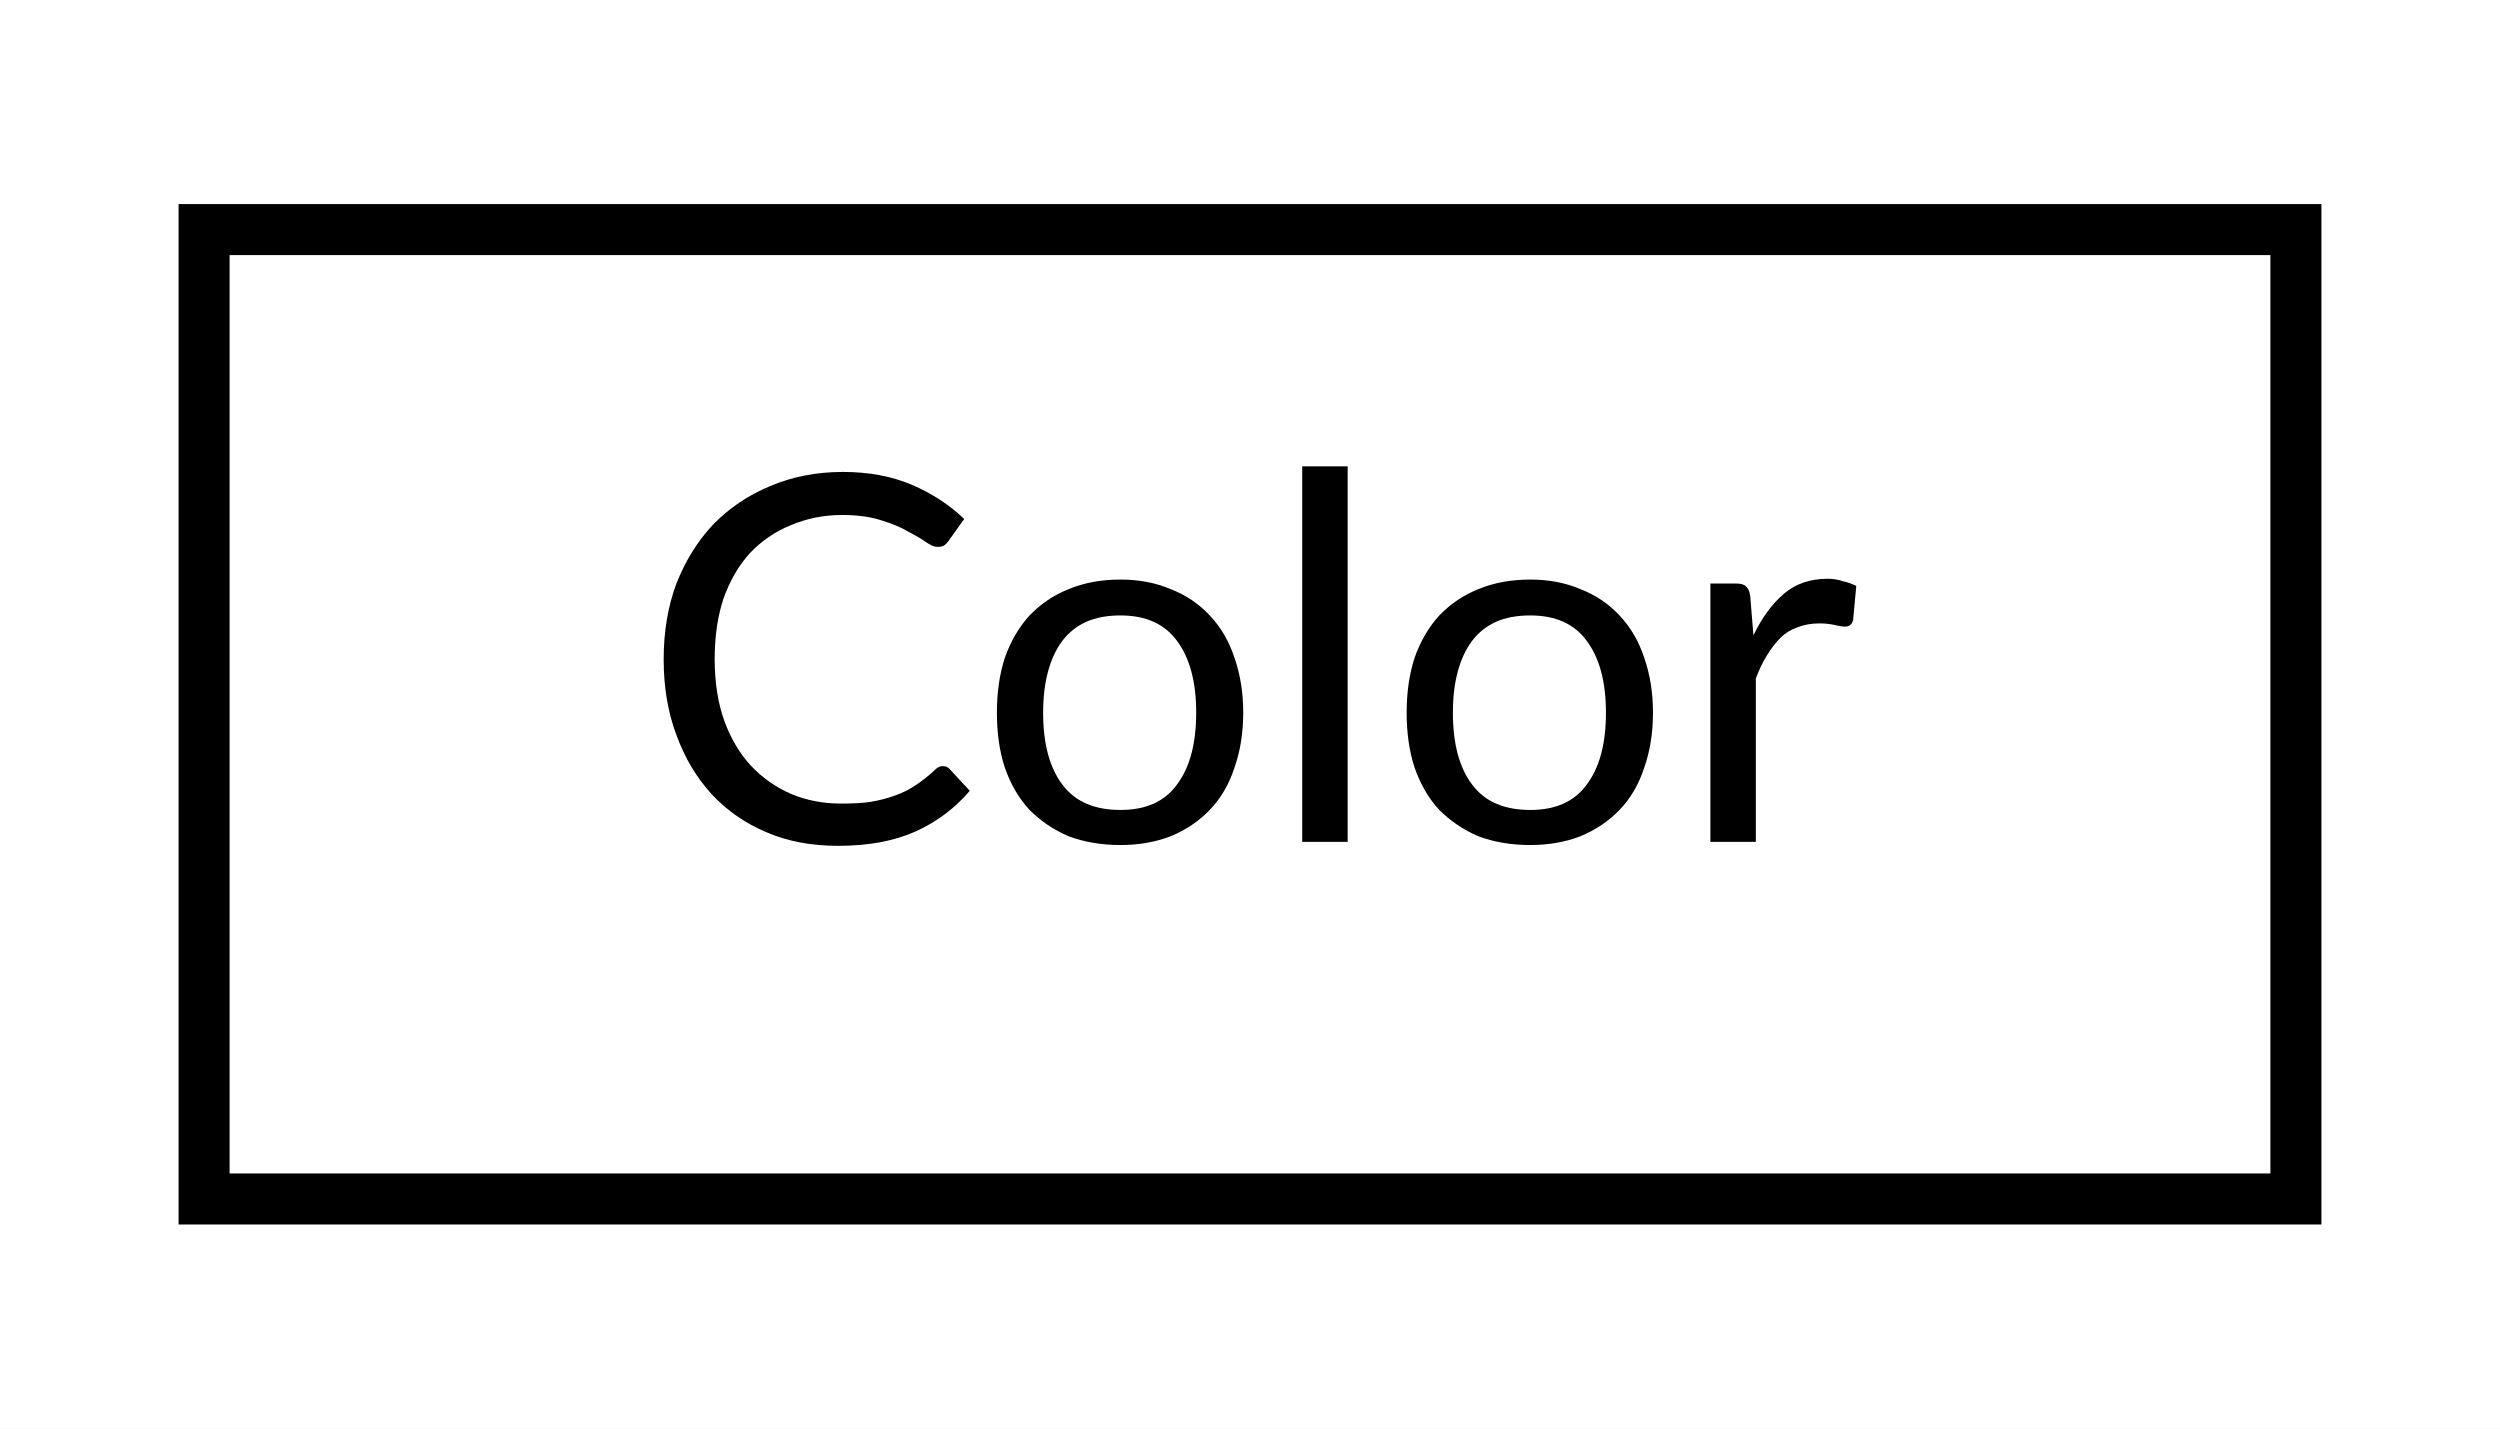
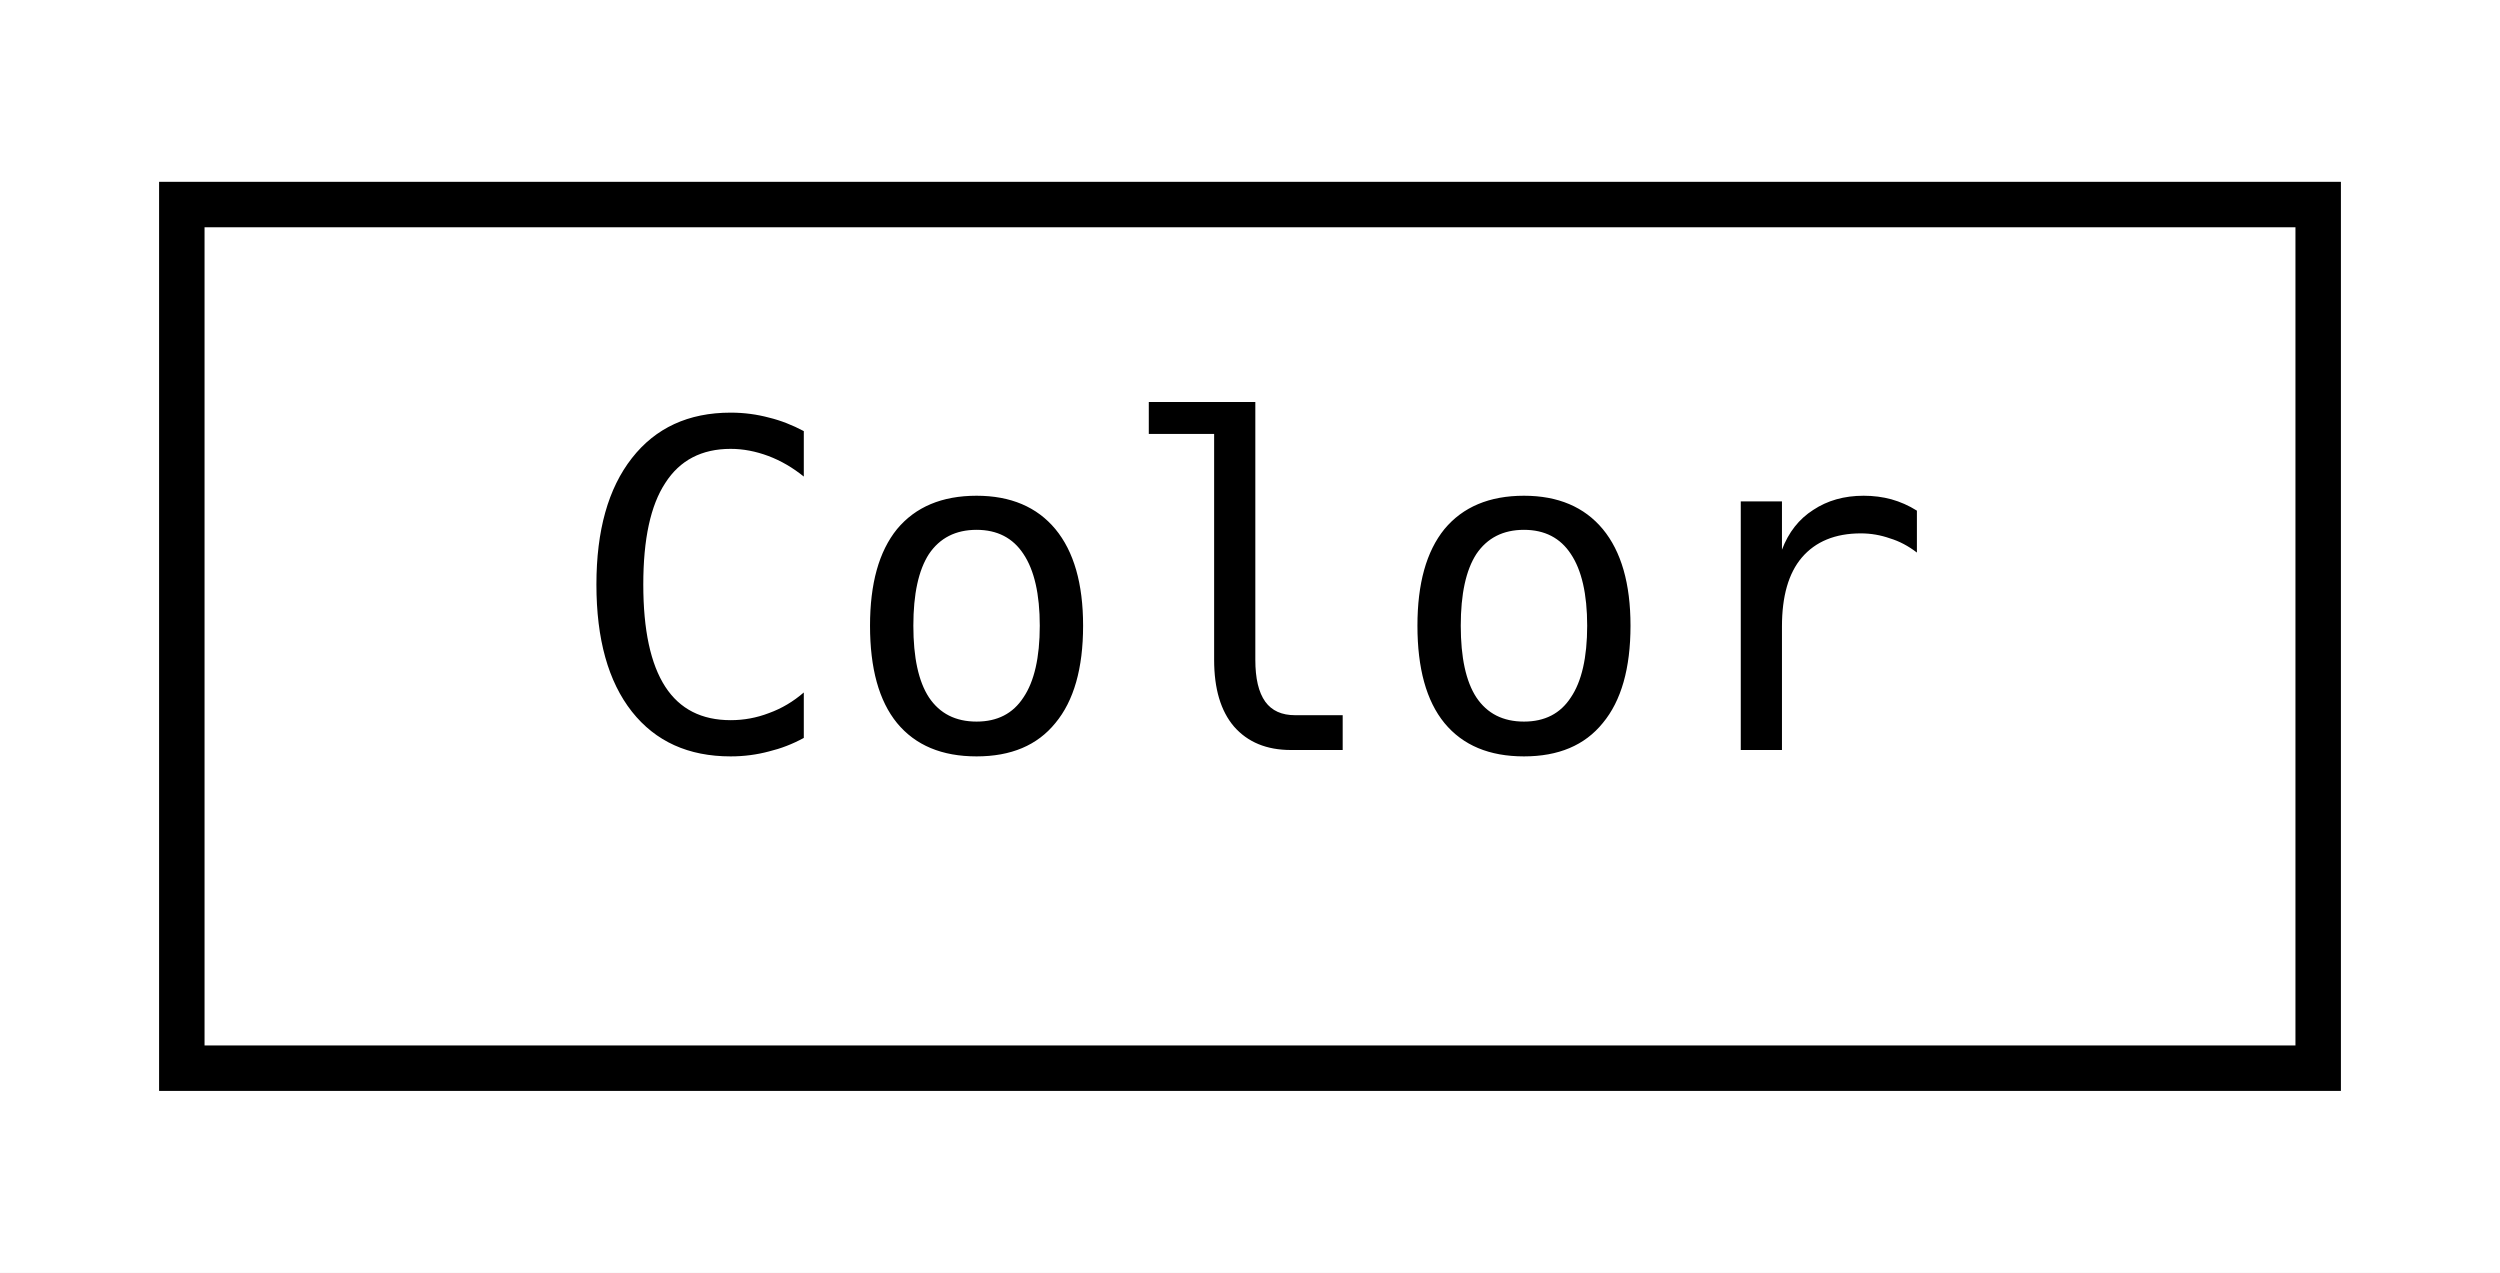
- <svg xmlns="http://www.w3.org/2000/svg" xmlns:xlink="http://www.w3.org/1999/xlink" width="49pt" height="28pt" viewBox="0.00 0.00 49.00 28.00">
+ <svg xmlns="http://www.w3.org/2000/svg" xmlns:xlink="http://www.w3.org/1999/xlink" width="55pt" height="28pt" viewBox="0.00 0.00 55.00 28.00">
  <g id="graph0" class="graph" transform="scale(1 1) rotate(0) translate(4 24)">
-     <polygon fill="white" stroke="none" points="-4,4 -4,-24 45,-24 45,4 -4,4" />
+     <polygon fill="white" stroke="none" points="-4,4 -4,-24 51,-24 51,4 -4,4" />
    <g id="node1" class="node">
      <g id="a_node1">
        <a xlink:href="classjngl_1_1Color.html" target="_top" xlink:title="Color">
-           <polygon fill="white" stroke="black" points="0,-0.5 0,-19.5 41,-19.5 41,-0.5 0,-0.5" />
-           <text text-anchor="middle" x="20.5" y="-7.5" font-family="Lato" font-size="10.00">Color</text>
+           <polygon fill="white" stroke="black" points="0,-0.5 0,-19.5 47,-19.5 47,-0.5 0,-0.5" />
+           <text text-anchor="middle" x="23.5" y="-7.5" font-family="'Consolas',monospace" font-size="10.00">Color</text>
        </a>
      </g>
    </g>
  </g>
</svg>
